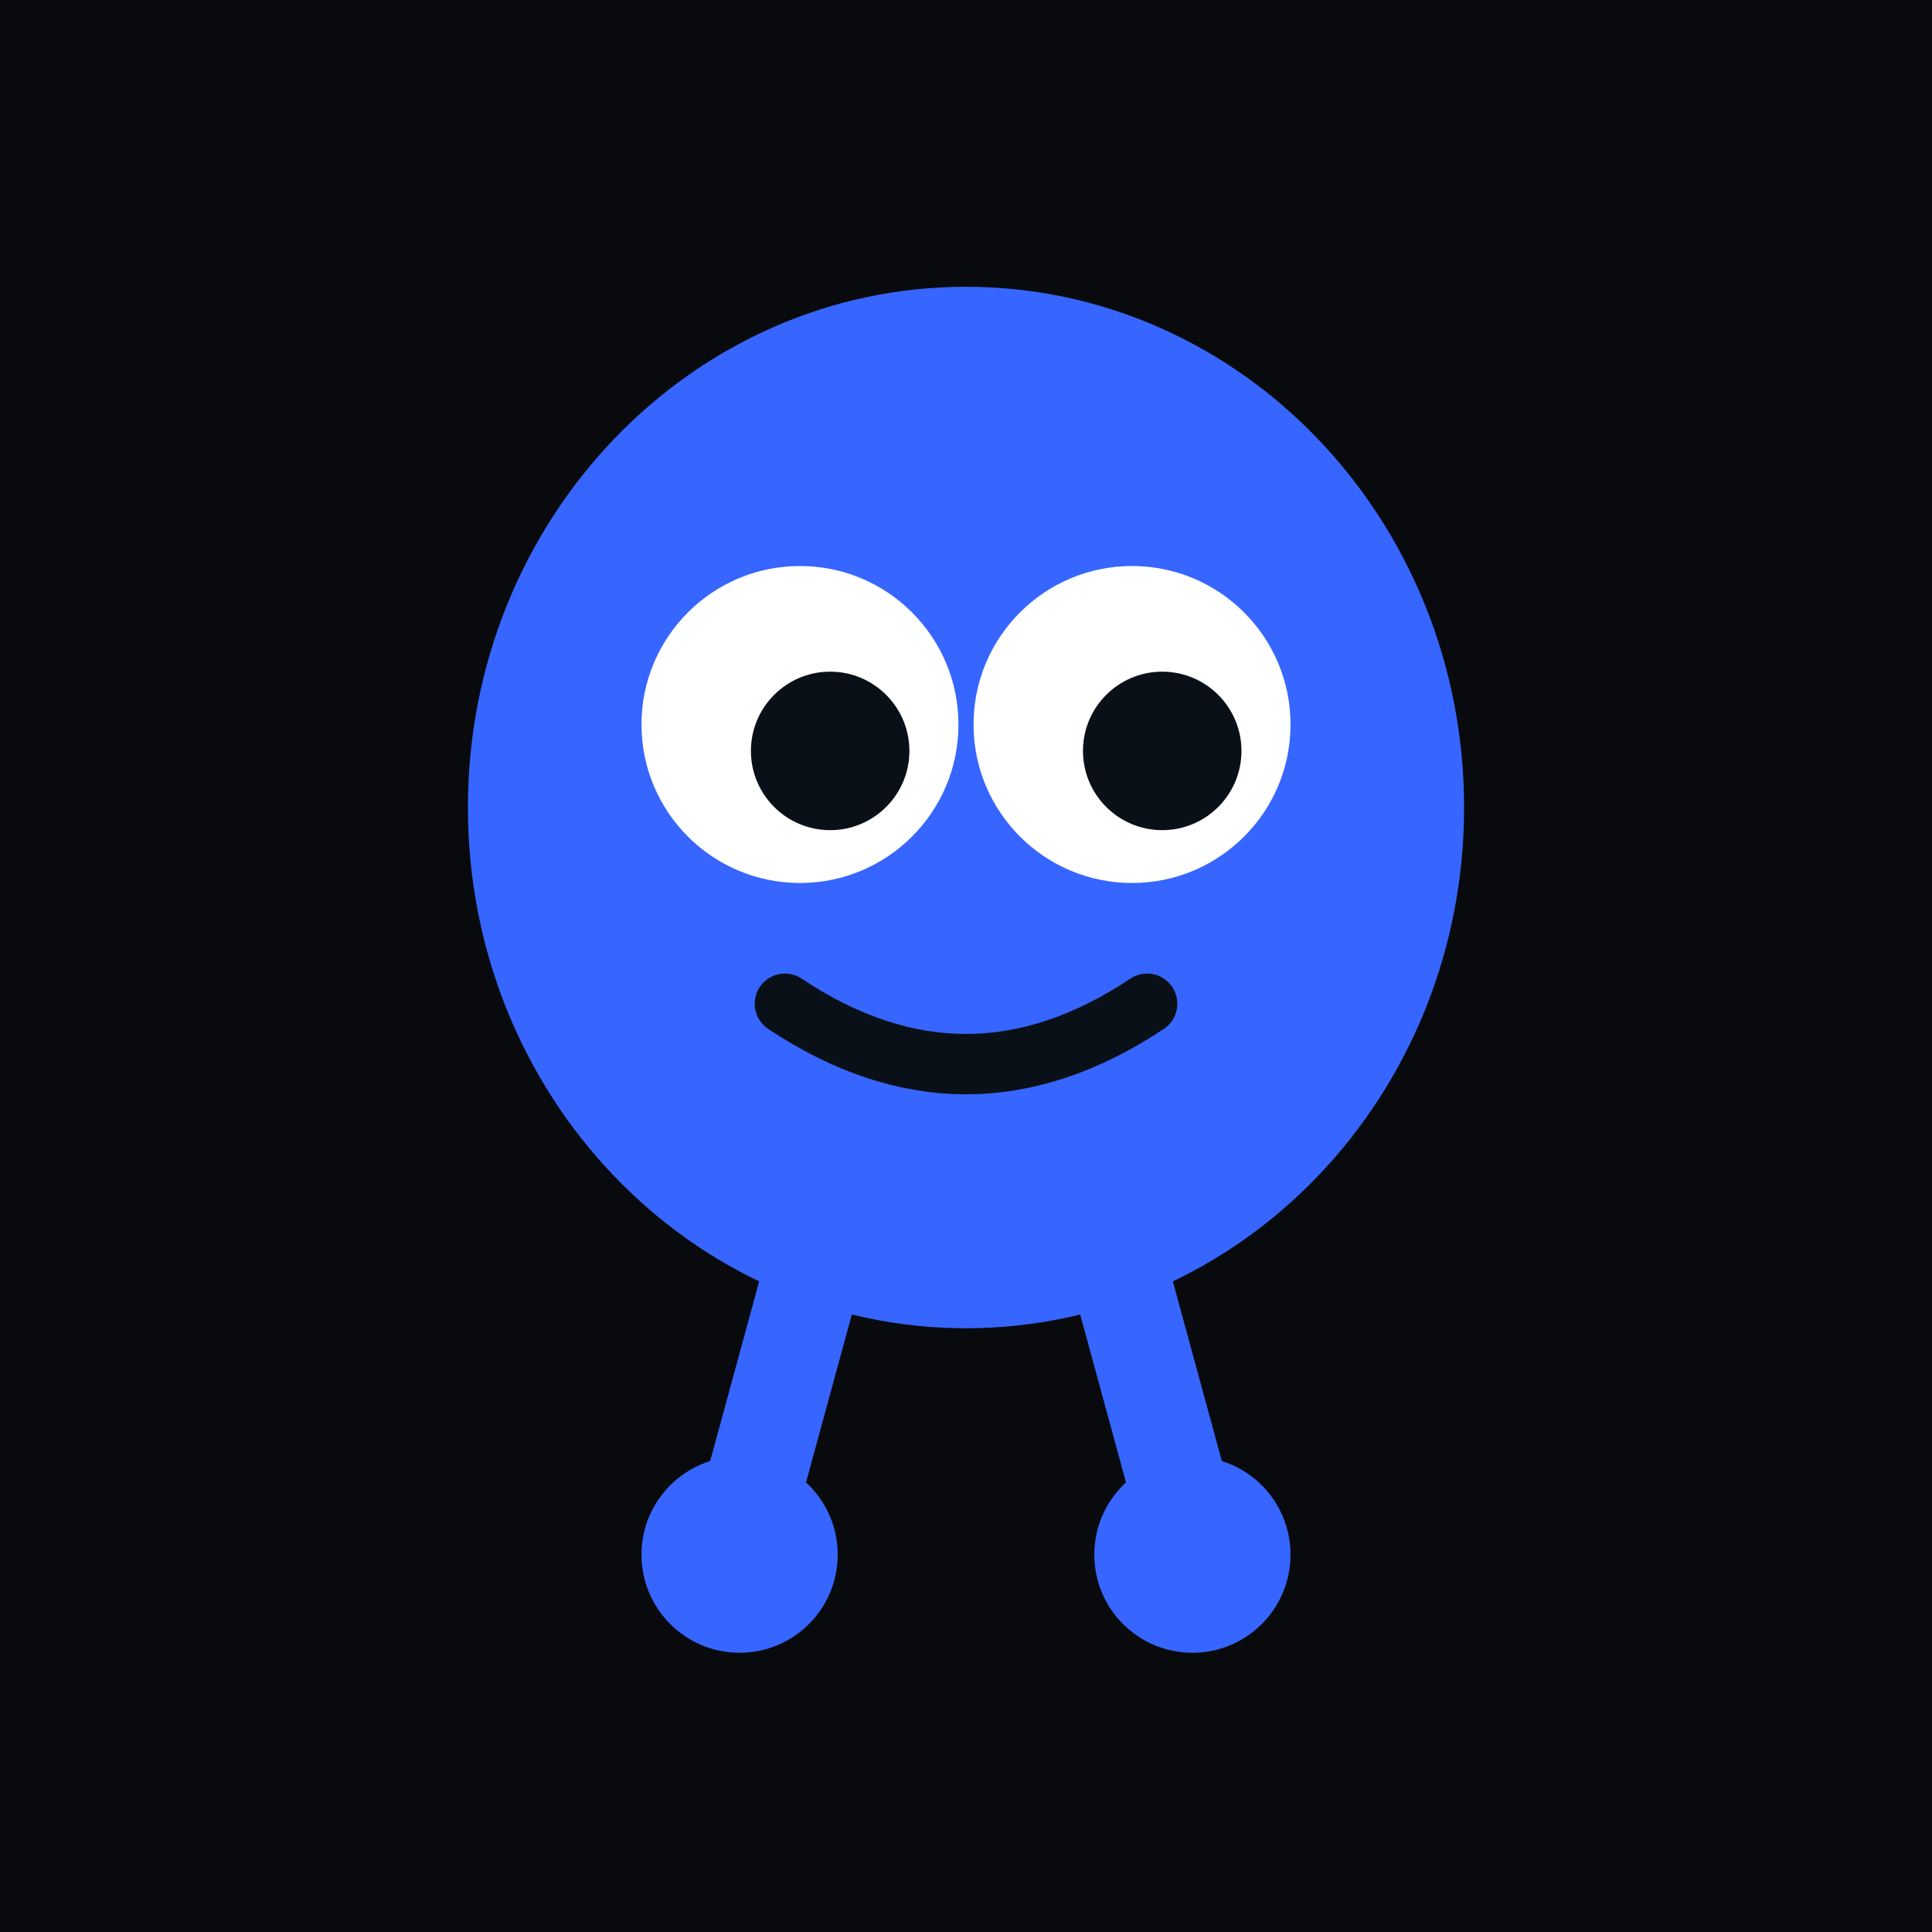
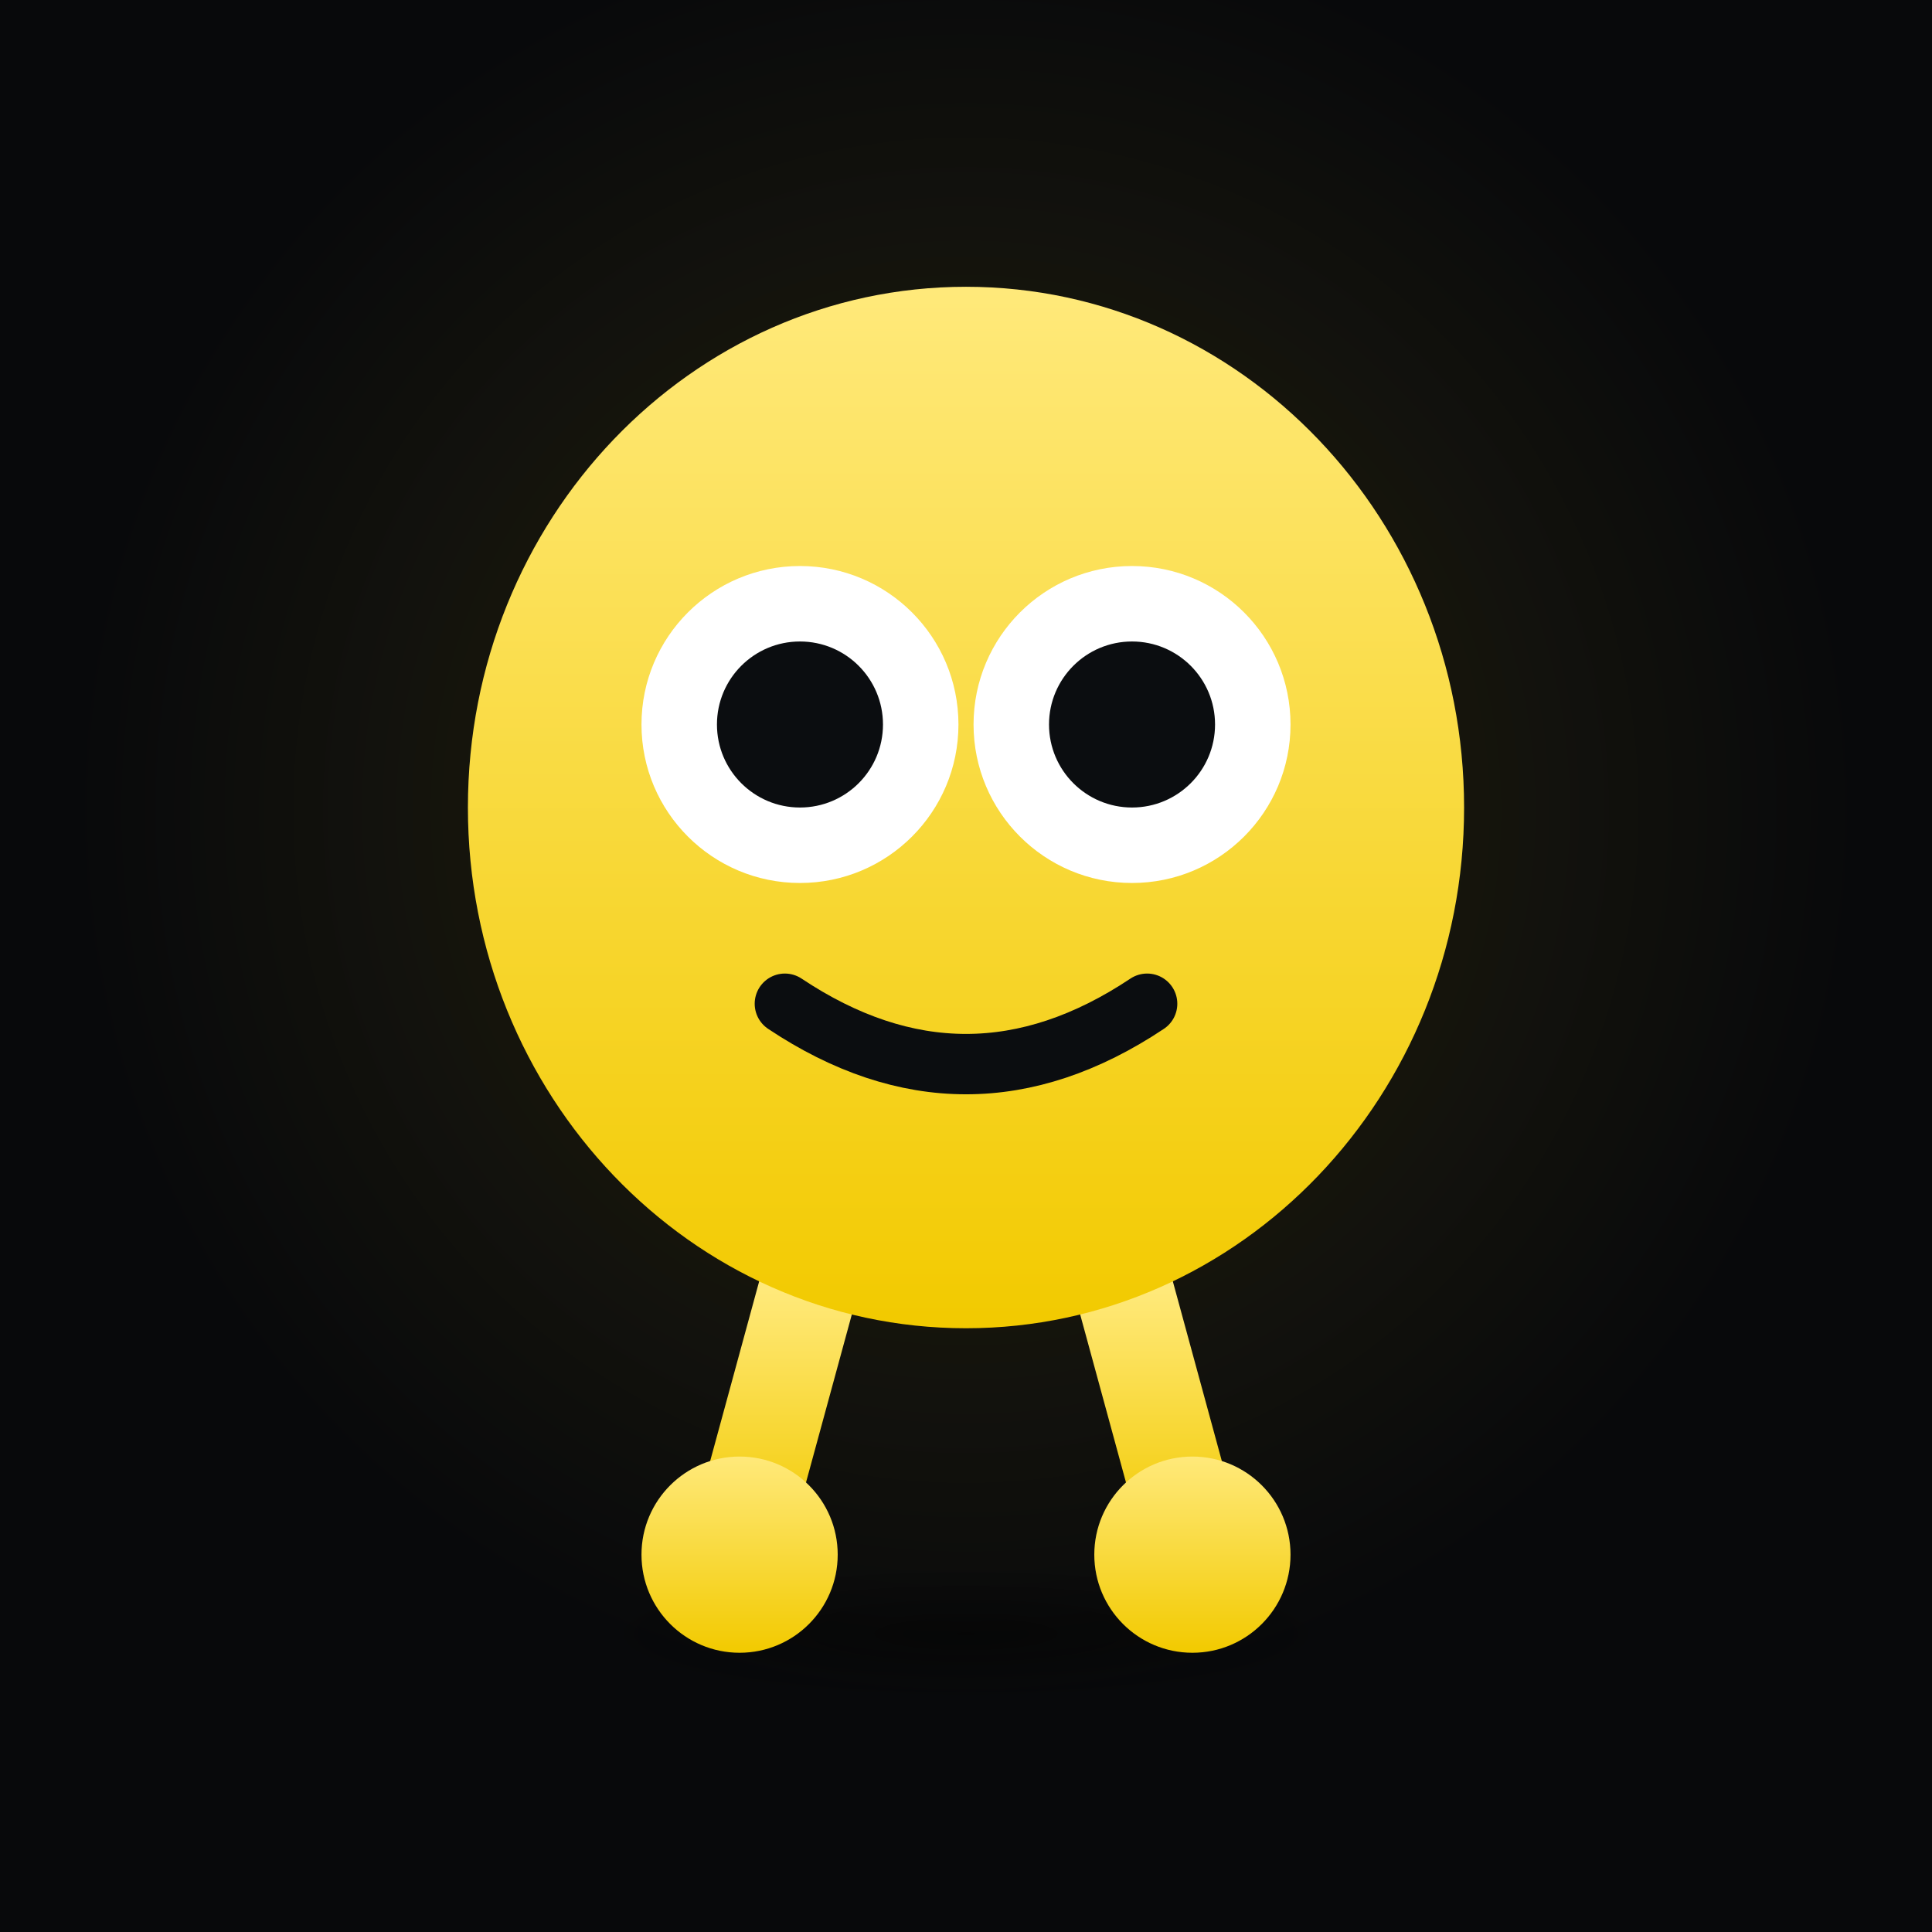
- <svg xmlns="http://www.w3.org/2000/svg" viewBox="0 0 512 512">
-   <rect width="512" height="512" fill="#080a0e" />
-   <path d="M214.0 342.0 L196.0 408.0" stroke="#3666ff" stroke-width="26.0" stroke-linecap="round" fill="none" />
-   <path d="M298.0 342.0 L316.0 408.0" stroke="#3666ff" stroke-width="26.0" stroke-linecap="round" fill="none" />
-   <circle cx="196.0" cy="412.0" r="26.0" fill="#3666ff" />
-   <circle cx="316.0" cy="412.0" r="26.0" fill="#3666ff" />
-   <ellipse cx="256.0" cy="214.0" rx="132.0" ry="138.0" fill="#3666ff" />
+ <svg xmlns="http://www.w3.org/2000/svg" viewBox="0 0 512 512" role="img" aria-label="Кубыш">
+   <defs>
+     <linearGradient id="body" x1="0" y1="0" x2="0" y2="1">
+       <stop offset="0%" stop-color="#ffe97a" />
+       <stop offset="100%" stop-color="#f2ca00" />
+     </linearGradient>
+     <radialGradient id="glow" cx="50%" cy="42%" r="46%">
+       <stop offset="0%" stop-color="rgba(255,221,45,0.118)" />
+       <stop offset="100%" stop-color="rgba(255,221,45,0)" />
+     </radialGradient>
+     <radialGradient id="shadow" cx="50%" cy="50%" r="50%">
+       <stop offset="0%" stop-color="rgba(0,0,0,0.42)" />
+       <stop offset="100%" stop-color="rgba(0,0,0,0)" />
+     </radialGradient>
+   </defs>
+   <rect width="512" height="512" fill="#08090b" />
+   <rect width="512" height="512" fill="url(#glow)" />
+   <ellipse cx="256" cy="433" rx="102" ry="18" fill="url(#shadow)" />
+   <path d="M214.0 342.0 L196.0 408.0" stroke="url(#body)" stroke-width="26.0" stroke-linecap="round" fill="none" />
+   <path d="M298.0 342.0 L316.0 408.0" stroke="url(#body)" stroke-width="26.0" stroke-linecap="round" fill="none" />
+   <circle cx="196.0" cy="412.0" r="26.0" fill="url(#body)" />
+   <circle cx="316.0" cy="412.0" r="26.0" fill="url(#body)" />
+   <ellipse cx="256.0" cy="214.0" rx="132.0" ry="138.0" fill="url(#body)" />
  <circle cx="212.0" cy="192.0" r="42.0" fill="#ffffff" />
  <circle cx="300.0" cy="192.0" r="42.0" fill="#ffffff" />
-   <circle cx="220.0" cy="199.0" r="21.0" fill="#0a1018" />
-   <circle cx="308.0" cy="199.0" r="21.0" fill="#0a1018" />
-   <path d="M208.0 266.0 Q256.0 298.0 304.0 266.0" stroke="#0a1018" stroke-width="16.0" stroke-linecap="round" fill="none" />
+   <circle cx="212.0" cy="192.0" r="22.0" fill="#0b0d10" />
+   <circle cx="300.0" cy="192.0" r="22.0" fill="#0b0d10" />
+   <path d="M208.0 266.0 Q256.0 298.0 304.0 266.0" stroke="#0b0d10" stroke-width="16.0" stroke-linecap="round" fill="none" />
</svg>
